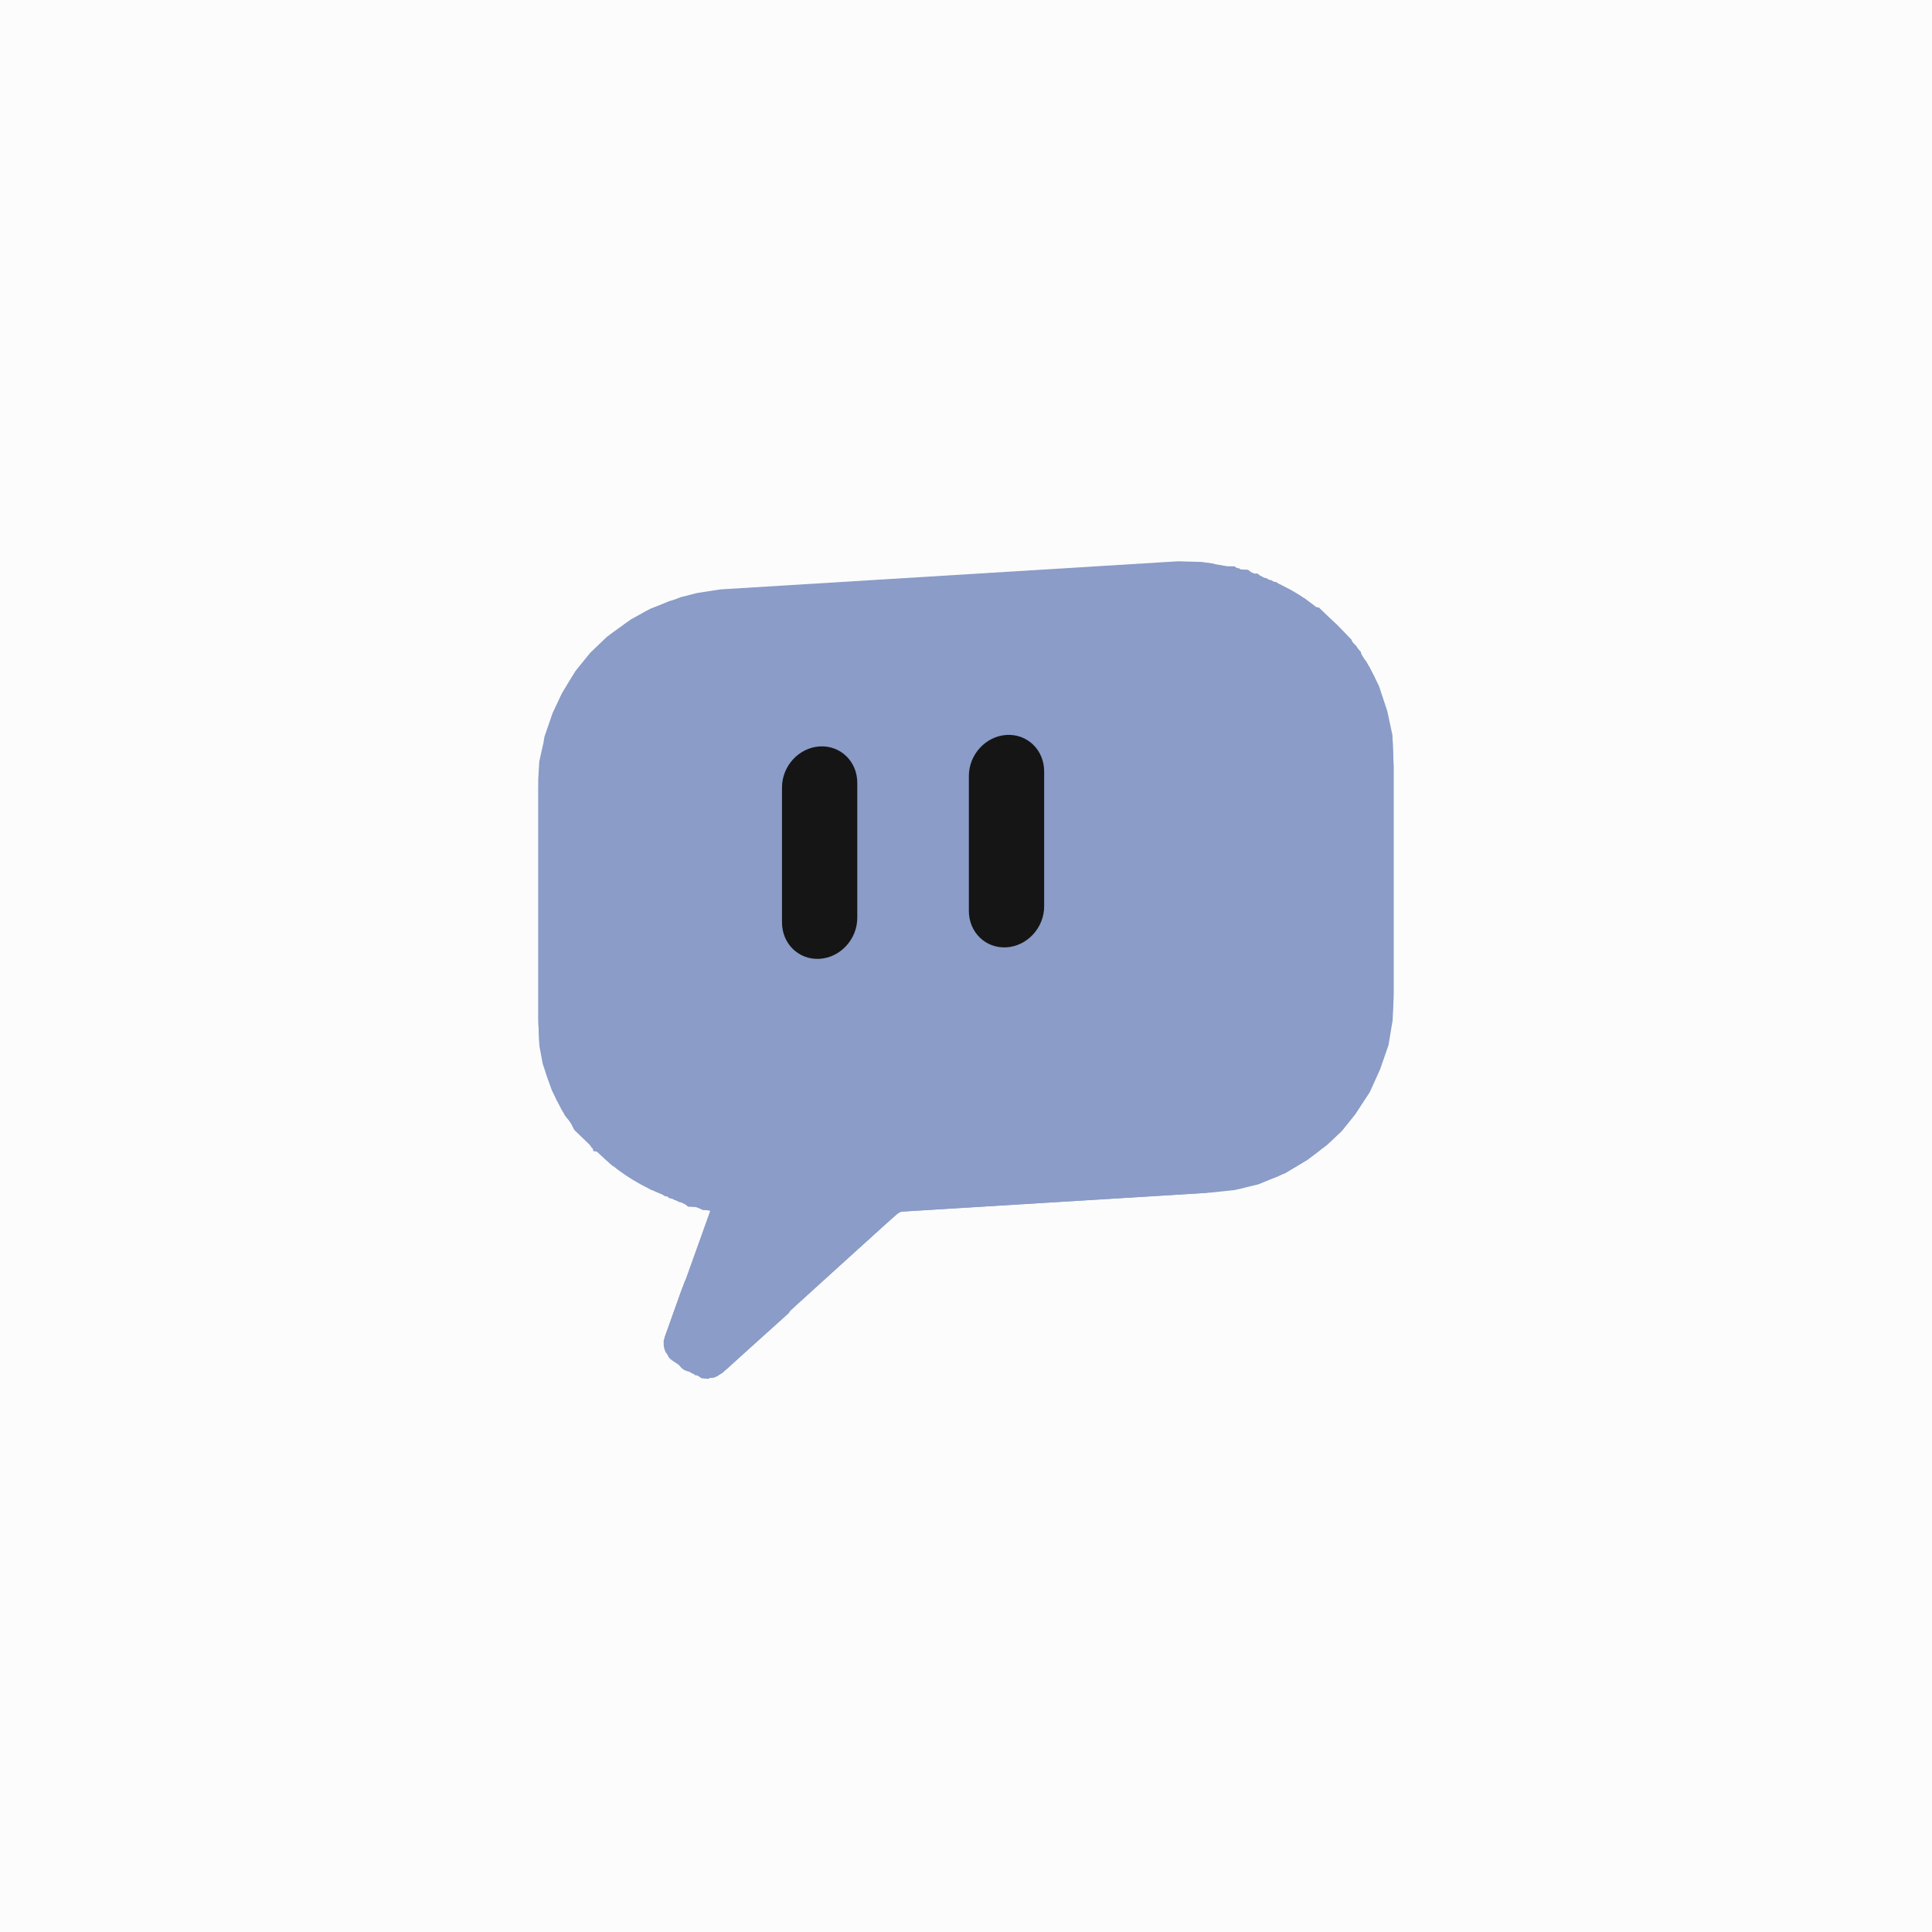
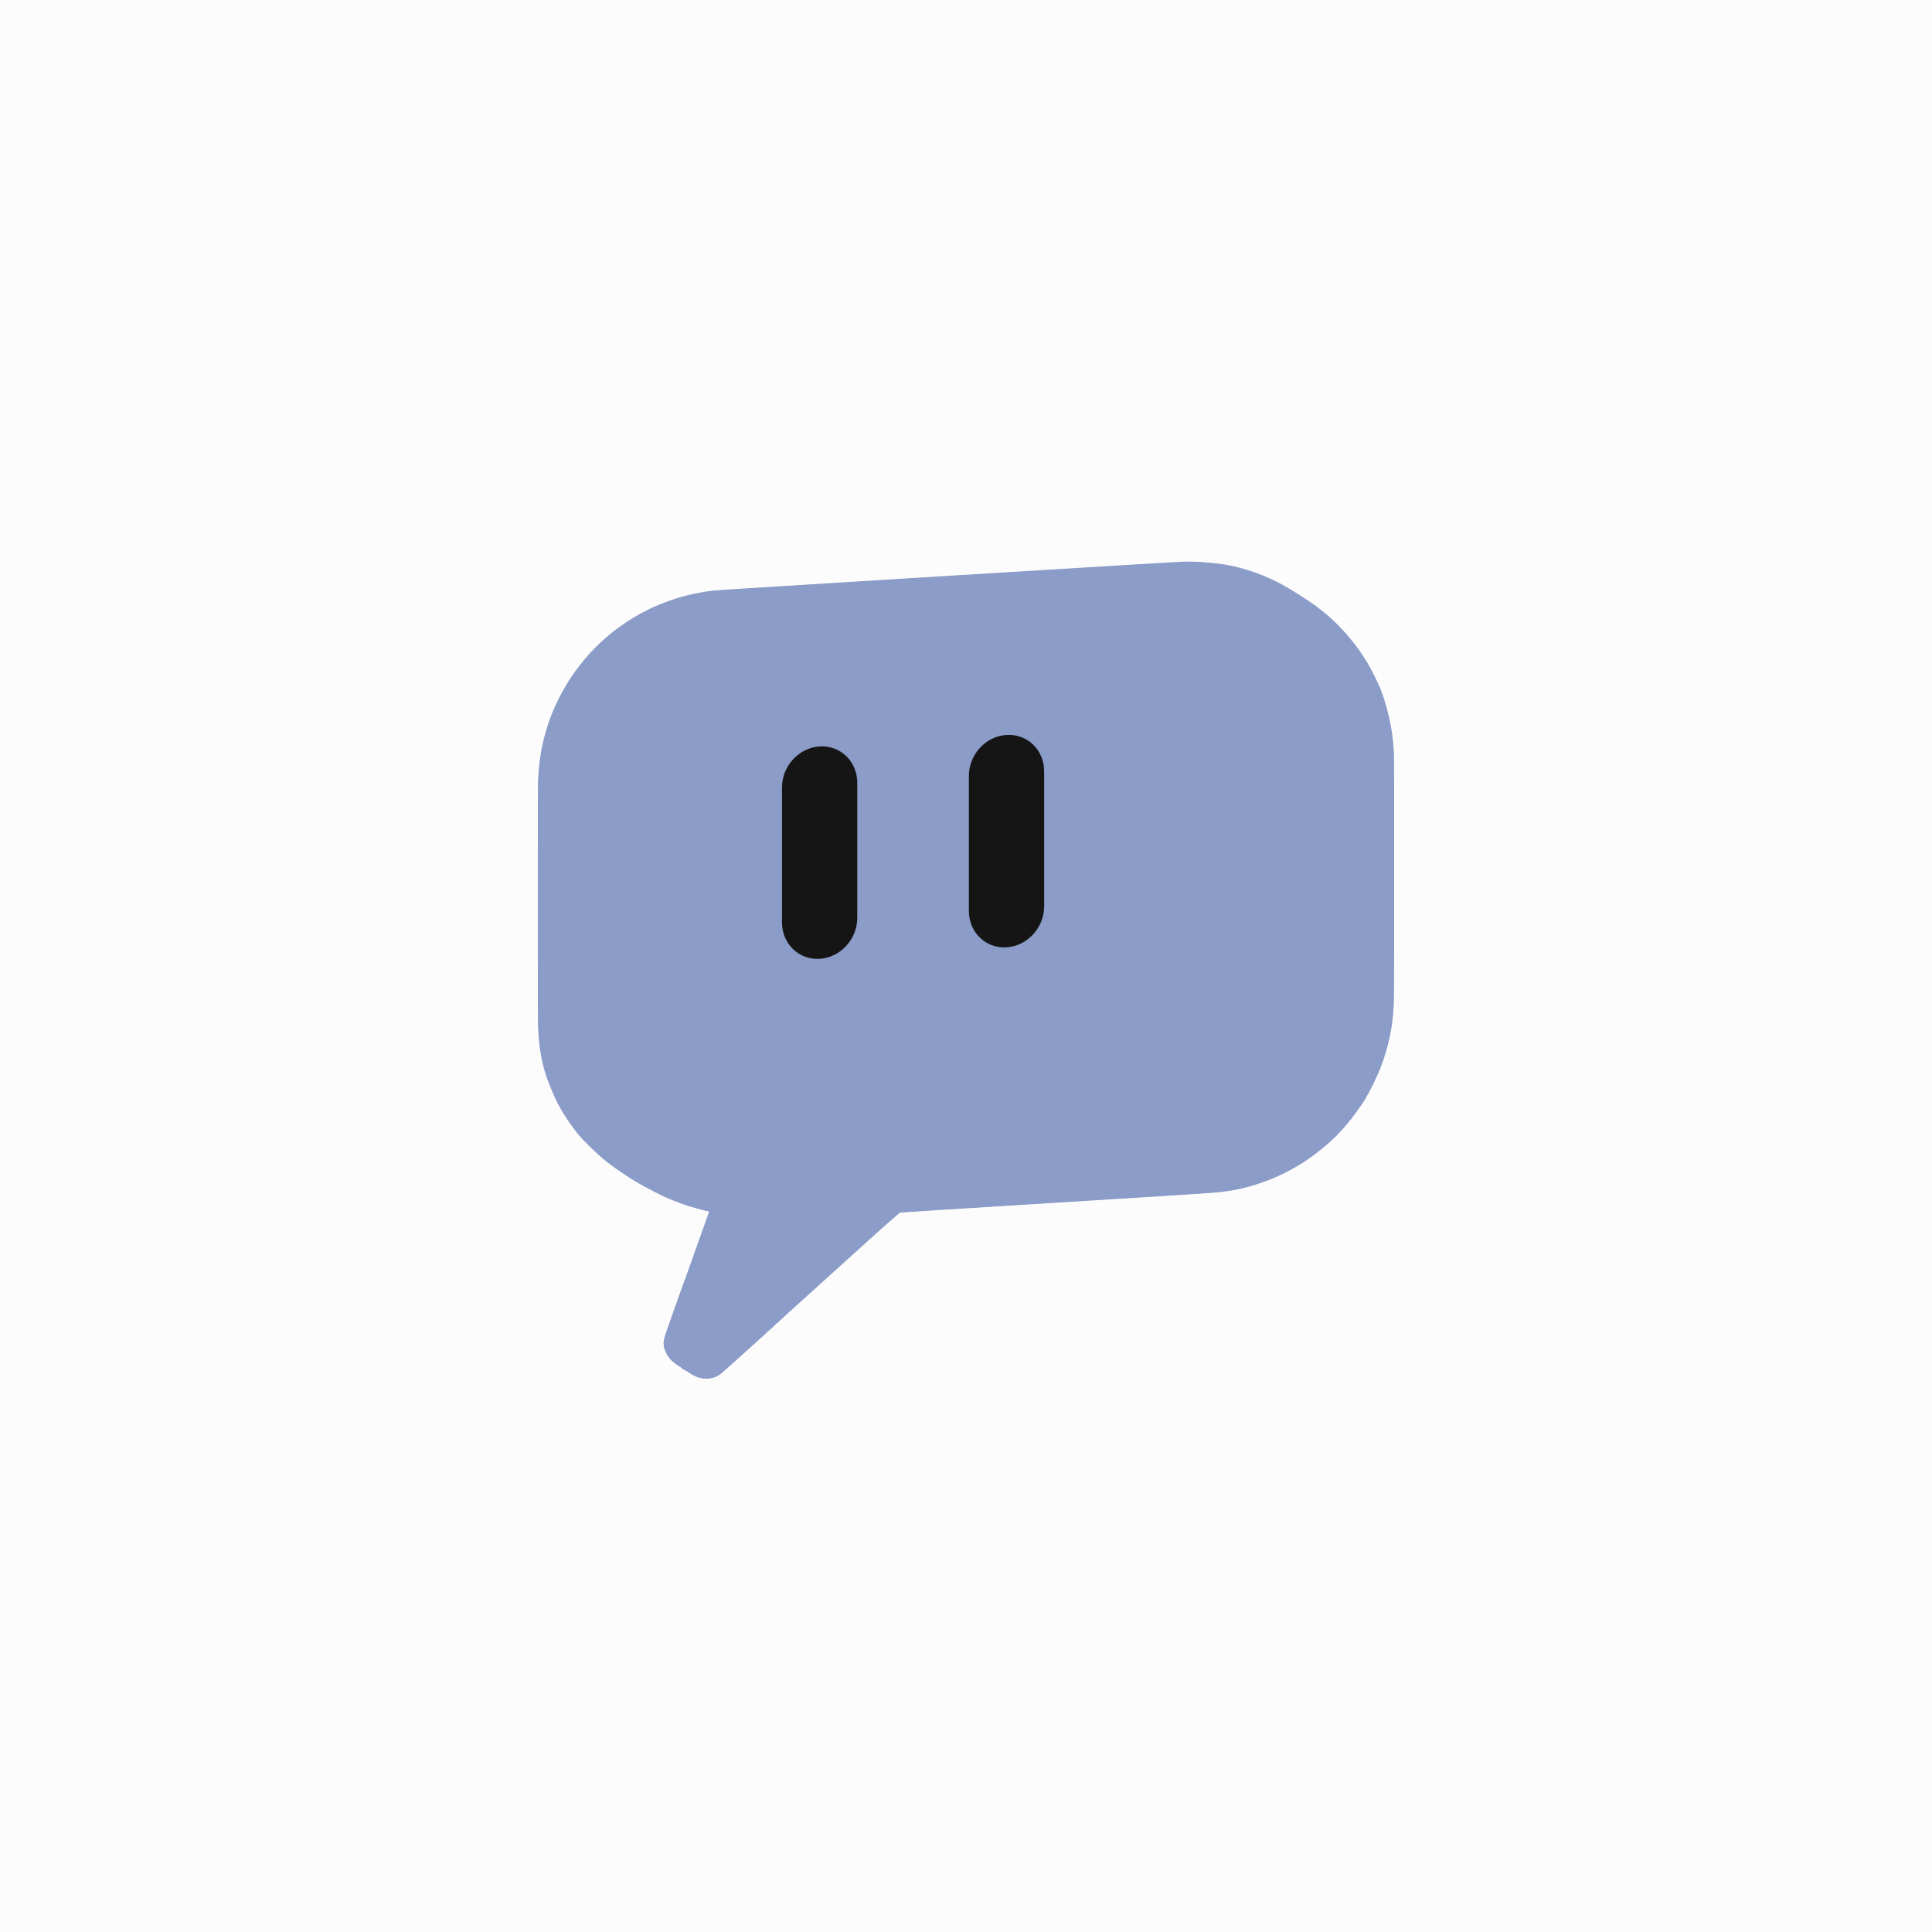
<svg xmlns="http://www.w3.org/2000/svg" viewBox="0 0 512 512" width="512" height="512" role="img" aria-label="Avatar">
  <rect width="512" height="512" fill="#fcfcfc" />
  <g transform="translate(112 112)">
    <svg width="288" height="288" viewBox="0 0 288 288" overflow="hidden" role="img" aria-label="Avatar">
      <svg viewBox="0 0 100 100" width="288" height="288" role="img" aria-label="Avatar" overflow="visible">
        <defs>
-           <path id="oba-b6l12t-6" d="M24.8 18.4L24.3 18.5 22.5 19.1 21.1 19.8 19.4 20.9 18.1 22 16.9 23.4 15.8 25.1 15.1 26.5 14.5 28.3 14.1 30.1 14 32.4 14 53.5 14.1 55.3 14.1 55.8 14.5 57.6 15 58.9 15.6 60.3 16.7 61.7 17.6 62.7 18.8 63.9 20.7 65.2 22.1 65.9 23.4 66.5 25.7 67.2 27.9 67.6 28.8 68 29.7 68.6 30.3 69.3 30.5 69.7 30.9 70.6 30.9 71.1 30.9 72 30.7 72.9 29.2 76.9 29.2 77.4 29.3 77.4 39.6 68.9 40.1 68.6 41 68.2 41.9 68 71.6 68 73.8 67.9 76.1 67.4 77.4 67 79.2 66.1 80.6 65.2 81.5 64.3 82 63.9 83.2 62.5 84.1 61.2 85 59.4 85.6 57.6 85.9 55.8 86 53.5 86 31.9 85.9 30.1 85.5 28.3 84.9 26.5 84.6 25.8 84 24.7 83.1 23.4 81.9 22 80.6 20.8 78.9 19.8 77.4 19 76.1 18.6 73.8 18.1 72 18 28.4 18 26.1 18.1Z" fill-rule="evenodd" />
-           <path id="oba-b6l12t-7" d="M26.6 17L25.7 17.2 24 17.5 22.1 18.2 20.3 19.1 18.9 20 17.6 21.2 16 22.9 14.9 24.7 14 26.5 13.5 27.9 13.2 29.7 13 31.9 12.9 53.5 13.1 55.8 13.4 57.6 14 59.1 14.9 60.9 15.8 62.2 16.8 63.4 18.5 64.9 19.8 65.8 21.2 66.6 23.4 67.6 25.2 68.1 27.5 68.6 28.2 68.8 28.9 69.3 29.3 69.7 29.6 70.2 29.9 71.1 29.9 72 29.8 72.4 26.9 80.1 26.9 80.5 27 80.5 40.1 69.8 40.5 69.5 41.4 69.1 42.3 69 71.6 69 74.3 68.9 76.1 68.5 77.8 67.9 79.7 67 81.5 65.7 82.6 64.8 83.8 63.4 85 61.6 85.9 59.8 86.5 58 86.9 56.2 87 53.5 87 31.9 86.9 29.6 86.5 27.9 85.8 26.1 84.9 24.3 84 22.9 82.8 21.5 81.4 20.2 79.7 19 77.9 18.1 77.4 18 76.1 17.5 74.3 17.1 72 17 28.4 16.9Z" fill-rule="evenodd" />
-           <path id="oba-b6l12t-8" d="M27 16.1L25.7 16.3 23.9 16.6 21.6 17.4 19.8 18.3 18.5 19.2 16.7 20.8 15.6 22 14.9 23 14.3 23.8 13.4 25.6 12.6 27.9 12.3 29.7 12.1 31.9 12.1 54 12.3 56.2 12.6 57.8 13.1 59.4 14 61.2 14.9 62.5 16.2 64.1 18 65.6 19.4 66.6 20.9 67.5 23 68.3 25.2 69 27.5 69.5 27.9 69.6 28.6 70.2 28.9 70.6 29 71.1 29.1 71.5 29 72 28.9 72.4 25 82.8 25.2 83.1 40.5 70.6 41 70.2 41.4 70 42.3 69.9 71.6 69.9 74.3 69.8 76.1 69.4 77.9 68.8 80.1 67.7 81.9 66.5 83.3 65.3 84.5 63.9 85.8 62.1 86.7 60.3 87.3 58.4 87.8 56.2 87.9 54 87.9 31.9 87.7 29.7 87.4 27.9 86.8 26.1 86.4 25.2 85.7 23.8 84.6 22.2 83.3 20.7 81.9 19.5 80.1 18.3 78.3 17.4 77.4 17.1 76.1 16.6 74.3 16.2 72 16.1 28.4 16.1Z" fill-rule="evenodd" />
-           <path id="oba-b6l12t-9" d="M26.1 79.2L24.8 82.6 24.4 83.7 24.2 84.1 24.3 84.2 29.9 79.6 30.2 79.2Z" fill-rule="evenodd" />
-           <path id="oba-b6l12t-10" d="M26.1 79.2L25.7 79.5 23.9 84.3 23.8 84.6 23.9 84.8 24.3 84.6 30.3 79.6 30.6 79.2Z" fill-rule="evenodd" />
-           <path id="oba-b6l12t-11" d="M24.8 15.7L23.4 16 21.6 16.6 19.4 17.8 17.7 18.9 16.2 20.2 14.9 21.7 13.5 23.8 12.6 25.6 12.2 26.9 11.9 27.9 11.5 29.7 11.3 32.4 11.3 54 11.5 55.8 11.7 57.2 11.9 58 12.5 59.8 13.4 61.6 14.4 63.1 15.8 64.8 17.1 65.9 18 66.6 18.9 67.2 20.7 68.2 22.5 68.9 24.8 69.7 27.5 70.2 27.9 70.5 28.3 71.1 28.3 71.5 28.3 72 23.9 83.7 23.5 84.6 23.6 85 23.9 85.1 24.3 84.8 41.4 70.8 41.9 70.7 42.3 70.7 71.6 70.7 74.3 70.5 76.5 70 77.5 69.7 78.7 69.3 80.5 68.4 82.4 67 83.7 65.9 85.1 64.3 86.4 62.5 87.3 60.6 88.1 58.5 88.5 56.2 88.7 54 88.7 31.8 88.5 29.7 88.2 28.2 88 27.4 87.3 25.4 86.4 23.6 85.1 21.6 83.8 20.2 82.3 18.9 80.2 17.5 78.4 16.6 77.1 16.2 76.5 16 74.3 15.5 72 15.3 28.4 15.3 25.7 15.5Z" fill-rule="evenodd" />
-           <path id="oba-b6l12t-12" d="M25.7 79.2L25.2 79.5 23.5 84.1 23.3 84.6 23.3 85 23.4 85.2 23.9 85.4 24.3 85.1 31 79.6 31.1 79.2Z" fill-rule="evenodd" />
-           <path id="oba-b6l12t-13" d="M25.2 79.2L24.8 80.1 23.1 84.6 23.1 85 23.4 85.5 23.9 85.6 24.3 85.3 24.8 85 30.8 80.1 31.1 79.6 31.1 79.2Z" fill-rule="evenodd" />
-           <path id="oba-b6l12t-14" d="M27.5 14.8L25.7 14.9 24 15.3 23.4 15.4 21.2 16.2 19.4 17.1 18 18 17.4 18.4 15.8 19.8 14.4 21.4 14 22 13.1 23.4 12.2 25.2 11.4 27.4 11.3 28 10.9 29.7 10.8 31.4 10.8 54 10.9 56.2 11.3 57.9 12.1 60.3 13 62.1 14 63.5 15.5 65.2 16.7 66.2 17.6 67 18.5 67.6 19.8 68.4 20.7 68.8 22.5 69.6 24.3 70.2 27 70.7 27.5 70.9 27.6 71.1 27.8 71.5 27.7 72 23 84.5 22.9 85 23.1 85.5 23.4 85.7 23.9 85.7 24.4 85.5 40.5 72.2 41.4 71.5 41.9 71.2 72 71.2 74.5 71.1 76.5 70.6 78 70.2 79.1 69.7 80.9 68.8 82.8 67.5 84.2 66.3 85.5 64.8 86.9 62.8 87.9 60.7 88.7 58.5 89.1 56.2 89.2 54 89.2 32.4 89.1 29.9 88.6 27.4 87.8 25.2 86.9 23.4 85.5 21.3 84.2 19.8 82.8 18.6 80.6 17.1 78.8 16.1 76.5 15.4 76 15.3 74.3 14.9 72.6 14.8Z" fill-rule="evenodd" />
-           <path id="oba-b6l12t-15" d="M25.2 79.2L24.8 79.2 23 84 22.8 84.6 22.8 85 22.9 85.5 23.4 85.9 23.9 85.9 24.3 85.7 24.7 85.5 30.7 80.5 31.1 80.1 31.1 79.2Z" fill-rule="evenodd" />
-           <path id="oba-b6l12t-16" d="M24.8 79.2L24.3 80 22.6 84.6 22.6 85 22.7 85.5 23 85.7 23.4 86 23.9 86 24.3 85.9 24.9 85.5 30.9 80.5 31.1 80.1 31.1 79.2Z" fill-rule="evenodd" />
-           <path id="oba-b6l12t-17" d="M27.9 14.3L25.7 14.5 24.1 14.8 22.5 15.3 21.2 15.7 19.3 16.6 18.6 17.1 17.3 18 15.7 19.3 14 21.3 12.6 23.3 11.7 25.2 11.3 26.5 10.8 28.1 10.5 29.7 10.4 31.8 10.4 54.1 10.5 56.2 10.8 57.8 11.3 59.3 11.7 60.4 12.6 62.2 13.5 63.5 14 64.1 15.3 65.6 16.4 66.6 17.5 67.5 18.2 67.9 19.8 68.8 21.7 69.7 22.9 70.2 24.4 70.6 24.8 70.6 26.5 71.1 27 71.1 27.4 71.5 27 72.5 22.5 84.5 22.5 85.1 22.6 85.5 22.9 85.9 23.4 86.1 23.9 86.1 24.3 86 24.8 85.7 41.9 71.7 42.3 71.6 72 71.6 74.3 71.5 76.6 71.1 79.2 70.2 80.9 69.3 82.3 68.4 82.9 67.9 84.6 66.4 86 64.8 86.4 64.2 87.3 62.9 88.2 61 89.1 58.5 89.1 58 89.5 56.2 89.6 54 89.6 32.4 89.5 29.7 89 27.4 88.2 25 87.3 23.2 86 21.1 84.3 19.3 82.8 18 81.4 17.1 80.7 16.6 78.8 15.7 76.5 15 74.3 14.5 72 14.3Z" fill-rule="evenodd" />
-           <path id="oba-b6l12t-18" d="M24.8 79.2L24.3 79.4 24.3 79.6 23.9 80.6 23.8 81 23.4 81.8 23.3 82.3 22.5 84.2 22.4 85 22.5 85.5 22.8 85.9 23.4 86.2 23.9 86.2 24.8 85.9 27.9 83.2 29.7 81.9 30.6 81 30.7 81 31.1 80.5 31.1 79.2Z" fill-rule="evenodd" />
-           <path id="oba-b6l12t-19" d="M24.3 79.2L24.2 79.6 23.9 80.3 23.8 81 23.4 81.5 23.2 82.3 22.9 82.8 22.9 83.2 22.5 84.1 22.4 85 22.5 85.6 22.7 85.9 23 86 23.4 86.3 23.9 86.4 24.8 85.9 25.2 85.5 26.5 84.6 27.9 83.3 28.1 83.2 29.3 82.3 30.6 81 30.8 81 31.1 80.5 31.1 79.2Z" fill-rule="evenodd" />
-           <path id="oba-b6l12t-20" d="M25.2 14.3L24.3 14.7 23 14.8 22.5 15.1 21.7 15.3 21.2 15.6 20.7 15.7 20.3 16 19.8 16.1 19.4 16.5 18.9 16.6 18.5 17 17.6 17.5 16.2 18.7 15.9 18.9 15.3 19.3 14.9 19.9 14.7 20.2 13.5 21.6 13 22.5 12.6 22.9 12.5 23.4 12.1 23.8 12 24.3 11.7 24.7 11.6 25.2 11.3 25.7 11.1 26.5 10.8 27 10.7 28.3 10.4 29.1 10.3 29.7 10.2 32.4 10.2 54 10.3 56.2 10.4 56.8 10.7 57.6 10.7 58.5 10.8 58.7 11.1 59.4 11.3 60 11.7 61 12.1 61.6 12.2 61.9 12.5 62.5 12.9 63 13.1 63.3 13.4 63.9 14.7 65.2 14.9 65.4 15.1 65.7 15.3 65.8 17.1 67.5 17.6 67.6 18.5 68.4 18.9 68.5 19.4 68.8 19.8 68.9 20.3 69.3 20.7 69.4 21.2 69.7 21.6 69.8 22.1 70.2 23 70.3 23.5 70.6 24.8 70.7 25.2 71.1 27 71.2 27.3 71.5 26.9 72 26.9 72.4 26.6 73 26.4 73.8 26.1 74.2 26 74.7 25.6 75.6 25.5 76 25.2 76.6 25.1 77.4 24.7 77.8 24.6 78.3 24.2 79.2 24.2 79.6 23.9 80.1 23.7 81 23.4 81.4 23.3 81.9 22.9 82.8 22.8 83.2 22.5 83.7 22.4 84.1 22.4 85 22.4 85.5 22.5 85.8 22.6 85.9 23 86 23.4 86.4 23.9 86.4 24.1 86.4 24.8 86 25.2 85.6 25.5 85.5 26.1 85 27.9 83.3 28.2 83.2 28.8 82.8 30.6 81.1 31 81 31.5 80.5 32.9 79.3 33.1 79.2 33.7 78.7 35.6 77 35.9 76.9 36.5 76.5 38.3 74.8 38.6 74.7 39.2 74.2 40.5 73 40.8 72.9 41.9 72 42.3 71.9 72 71.9 72.5 71.8 72.9 71.6 74.7 71.6 75.6 71.5 76.5 71.2 77.4 71.1 77.9 70.7 78.8 70.6 79.2 70.3 79.7 70.2 80.1 69.8 80.6 69.7 81 69.4 81.4 69.3 82.4 68.5 82.7 68.4 83.3 67.9 84.7 66.6 86 65.2 86.4 64.6 86.5 64.3 87.3 63.3 87.4 63 87.8 62.5 87.9 62.1 88.2 61.6 88.3 61.2 88.7 60.6 88.8 59.8 89.1 59.3 89.2 58.9 89.2 58 89.5 57.6 89.6 57.1 89.7 54.4 89.8 54 89.8 32.4 89.7 31.9 89.7 29.7 89.6 28.8 89.5 28.3 89.2 27.9 89.1 26.8 88.8 26.1 88.7 25.6 88.2 24.4 87.4 22.9 87 22.5 86.9 22 86.1 21.1 86 20.8 84.6 19.3 83.6 18.4 83.1 18 82.8 17.8 81.8 17.1 81.5 16.9 81 16.5 80.6 16.5 80.1 16.1 79.7 16 79.2 15.6 78.8 15.6 78.3 15.2 77.4 15.1 77 14.8 75.6 14.7 74.9 14.4 74.3 14.3 72 14.2 28.4 14.2Z" fill-rule="evenodd" />
-           <path id="oba-b6l12t-21" d="M24.3 79.2L24.2 79.6 23.8 80.1 23.7 81 23.3 81.4 23.3 81.9 23 82.5 22.9 82.8 22.8 83.2 22.5 83.7 22.4 84.1 22.4 85 22.5 85.9 23 86 23.4 86.4 24.3 86.4 25.2 85.6 25.5 85.5 26.1 85 27.9 83.3 28.3 83.2 30.6 81.1 31.1 81 31.1 79.2Z" fill-rule="evenodd" />
-           <path id="oba-b6l12t-22" d="M24.3 79.2L24.2 79.6 23.8 80.1 23.7 81 23.3 81.4 23.3 81.9 22.9 82.3 22.8 83.2 22.5 83.7 22.4 84.1 22.3 85 22.5 85.9 23 86.1 23.4 86.4 24.3 86.4 25.2 85.6 25.7 85.5 27.9 83.3 28.4 83.2 30.6 81.1 31.1 81 31.1 79.2Z" fill-rule="evenodd" />
-           <path id="oba-b6l12t-23" d="M24.8 14.3L24.3 14.6 23 14.7 22.5 15.1 21.6 15.2 21.2 15.5 20.7 15.6 20.3 16 19.8 16.1 19.4 16.4 18.9 16.5 18.5 16.9 18 17 16.2 18.7 15.8 18.8 15.2 19.3 14.8 19.8 14.7 20.2 13 22 12.9 22.5 12.5 22.9 12.4 23.4 12.1 23.8 12 24.3 11.6 24.7 11.5 25.2 11.2 25.6 11.1 26.5 10.7 27 10.6 28.3 10.3 28.8 10.2 29.7 10.2 32.4 10.2 54 10.2 56.2 10.3 57.1 10.6 57.6 10.8 58.9 11.1 59.4 11.2 60.3 11.6 60.7 11.7 61.2 12 61.6 12.1 62.1 12.9 63 13 63.4 14.7 65.2 14.8 65.7 15.3 65.8 17.1 67.5 17.6 67.6 18.5 68.4 18.9 68.5 19.4 68.9 19.8 69 20.3 69.4 20.7 69.4 21.2 69.8 21.6 69.9 22.1 70.2 23 70.3 23.4 70.6 24.8 70.8 25.2 71.1 27 71.2 27.3 71.5 26.9 72 26.8 72.4 26.5 72.9 26.4 73.8 26 74.2 26 74.7 25.6 75.1 25.5 76 25.2 76.5 25 77.4 24.7 77.8 24.6 78.3 24.3 78.7 24.1 79.6 23.8 80.1 23.7 81 23.3 81.4 23.3 81.9 22.9 82.3 22.8 83.2 22.5 83.7 22.3 85 22.4 85.5 22.5 85.9 23 86.1 23.4 86.4 24.3 86.4 25.2 85.6 25.7 85.5 27.9 83.4 28.4 83.2 30.6 81.1 31.1 81 32.9 79.3 33.3 79.2 35.6 77.1 36 76.9 38.3 74.8 38.7 74.7 40.5 73 41 72.9 41.9 72 42.3 72 72 72 72.5 72 72.9 71.7 74.7 71.7 76.1 71.5 76.5 71.2 77.4 71.1 77.9 70.8 78.8 70.7 79.2 70.3 79.7 70.2 80.1 69.9 80.6 69.8 81 69.4 81.5 69.3 82.4 68.5 82.8 68.4 83.3 68 84.7 66.6 86.4 64.8 86.6 64.3 87.3 63.4 87.5 63 87.8 62.5 87.9 62.1 88.3 61.6 88.4 61.2 88.7 60.7 88.8 59.8 89.1 59.4 89.3 58 89.6 57.6 89.7 56.2 89.7 54.4 90 54 90 32.4 89.7 31.9 89.7 29.7 89.6 28.3 89.3 27.9 89.1 26.5 88.8 26.1 88.7 25.2 88.3 24.7 88.2 24.3 87.9 23.8 87.8 23.4 87 22.5 86.9 22 86.1 21.1 86 20.7 84.6 19.2 83.3 17.9 82.8 17.8 81.9 17 81.5 16.9 81 16.5 80.6 16.4 80.1 16 79.7 16 79.2 15.6 78.8 15.5 78.3 15.2 77.4 15.1 77 14.7 75.6 14.6 75.2 14.3 74.3 14.2 72 14.2 28.4 14.2 25.7 14.2Z" fill-rule="evenodd" />
-           <path id="oba-b6l12t-24" d="M24.3 79.2L24.1 79.6 23.8 80.1 23.6 81 23.3 81.4 23.2 81.9 22.9 82.3 22.8 83.2 22.4 83.7 22.3 84.1 22.3 85 22.3 85.5 22.5 85.9 23 86.1 23.4 86.5 23.9 86.5 24.3 86.4 25.2 85.6 25.7 85.5 27.9 83.4 28.4 83.2 30.6 81.2 31.1 81 31.1 79.2Z" fill-rule="evenodd" />
-           <path id="oba-b6l12t-25" d="M24.3 79.2L23.8 80.1 23.6 81 23.3 81.4 23.2 81.9 22.8 82.8 22.7 83.2 22.4 83.7 22.3 84.1 22.3 84.6 22.3 85.5 22.5 85.9 23 86.2 23.4 86.5 23.9 86.5 24.3 86.4 24.8 86.1 25.2 85.7 25.7 85.5 27.9 83.4 28.4 83.2 30.6 81.2 31.1 81 31.1 79.2Z" fill-rule="evenodd" />
-           <path id="oba-b6l12t-26" d="M24.3 79.2L24 79.6 23.8 80.1 23.5 81 23.3 81.4 22.3 84.1 22.2 84.6 22.2 85.5 22.5 85.9 23.4 86.5 23.9 86.5 24.3 86.4 24.8 86.2 25.2 85.8 25.7 85.5 27 84.4 27.9 83.5 28.4 83.2 29.3 82.5 30.6 81.3 31.1 81 31.1 79.2Z" fill-rule="evenodd" />
-           <path id="oba-b6l12t-27" d="M28 14L72 14C82 14 90 22 90 32L90 54C90 64 82 72 72 72L42 72L25 86C23.5 87.3 21.5 86 22.3 84L27 71.5C17 70 10 63 10 54L10 32C10 22 18 14 28 14Z" />
+           <path id="oba-b6l12t-6" d="M23.86 18.61q-.9.27-1.35.46t-.93.44-1.18.7-1.5 1.12-1.3 1.23-1.06 1.35-.92 1.47-.55 1.13-.41 1.12-.36 1.35-.2 1.13-.1 1.35-.04 11.47.03 11.47.1 1.35.22 1.13.3 1.13.46 1.12.58 1.12.77 1.13 1.04 1.25.91.9.9.72 1.21.8 1.13.64 1.12.52 1.35.52 1.35.4 1.57.35 1.35.34.9.48.72.64.45.63.3.67.16.59.04.68-.1.89-.86 2.47-.76 2.26l0 .23.06.02 5.17-4.26q5.17-4.26 5.39-4.41t.68-.34.68-.23.67-.07 15.3-.03 15.53-.03 1.13-.09 1.12-.2 1.35-.35 1.13-.4 1.12-.54 1.12-.64.94-.66.97-.82 1.09-1.16 1.06-1.39.67-1.1.51-1.09.45-1.18.31-1.12.24-1.29.12-1.58.03-11.47-.02-11.25-.1-1.35-.22-1.35-.36-1.35-.64-1.57-.85-1.58-.77-1.13-.76-.9-1.22-1.12-1.35-1.04-1-.61-1.35-.61-1.35-.51-1.12-.28-1.12-.2-1.13-.09-22.5-.03-22.72.04-1.8.19-1.8.42Z" fill-rule="evenodd" />
+           <path id="oba-b6l12t-7" d="M25.88 17.11q-.68.09-1.13.19t-1.32.38-1.35.48-.96.45-1.19.7-1.54 1.14-1.44 1.35-.96 1.11-.63.9-.64 1.12-.56 1.15-.42 1.13-.38 1.32-.25 1.35-.12 1.35-.04 11.7.02 11.7.13 1.35.21 1.13.33 1.12.49 1.26.57 1.13.9 1.34 1.11 1.35 1.03 1 1.07.85 1.22.81 1.12.64 1.13.52 1.35.52 1.57.46 1.58.35 1.03.23.72.34.58.45.36.45.3.68.15.9-.06.67-1.49 4.05-1.43 4.05l0 .22.06.04 6.52-5.37q6.52-5.37 6.75-5.54t.46-.28.45-.17.67-.09 15.3-.03 15.53-.03 1.35-.12 1.35-.25 1.35-.38 1.12-.41 1.13-.53 1.13-.63 1.12-.82 1.12-.95.9-.93.82-1.01.66-.95.53-.9.53-1.12.51-1.35.32-1.13.24-1.35.17-1.8.03-11.47-.03-11.25-.13-1.58-.26-1.57-.39-1.35-.49-1.28-.55-1.12-.58-.97-.63-.9-.77-.94-1.1-1.1-1.12-.95-.9-.63-1.04-.59-1.13-.53-1.44-.51-1.35-.38-1.12-.19-1.57-.12-22.5-.03-22.5.04-1.58.13Z" fill-rule="evenodd" />
+           <path id="oba-b6l12t-8" d="M25.88 16.23q-.68.09-1.35.24t-1.35.36-1.35.49-1.35.64-1.13.65-1.01.72-1.13.94-1.01 1.01-.89 1.1-.85 1.24-.63 1.09-.42.9-.49 1.35-.45 1.57-.24 1.35-.12 1.35-.04 11.7.03 11.7.13 1.35.24 1.35.39 1.35.56 1.35.57 1.12.56.9.76 1 .79.9 1.12 1.03 1.23 1 1.13.73 1.8.94 2.02.84 1.58.48 1.58.34 1.12.25.55.34.48.48.23.45.1.45 0 .45-.09.45-2.02 5.4l-1.95 5.18.22.38 7.65-6.29q7.65-6.29 7.88-6.46t.45-.27.67-.14 15.3-.05 15.75-.06 1.58-.15 1.35-.27 1.35-.4 1.13-.42.98-.46 1.24-.72 1.27-.88 1.01-.84.91-.92 1.12-1.42 1.15-1.8.68-1.34.41-1.12.38-1.35.26-1.35.16-1.57.05-11.93-.04-11.7-.16-1.57-.24-1.35-.32-1.13-.49-1.35-.64-1.35-.81-1.35-1.02-1.35-1.21-1.3-1.31-1.12-1.13-.8-1.13-.65-1.12-.54-1.35-.49-1.58-.44-1.35-.22-1.57-.12-22.5-.04-22.5.04-1.58.13Z" fill-rule="evenodd" />
+           <path id="oba-b6l12t-9" d="M25.99 79.38q-.11.22-.79 2.02t-.74 2.03-.17.45l-.11.22.12.14 2.82-2.32q2.82-2.32 2.93-2.54l.11-.22-4.06 0Z" fill-rule="evenodd" />
+           <path id="oba-b6l12t-10" d="M25.88 79.34q-.22.18-1.17 2.7l-.95 2.52.1.2.22-.1q.22-.1 3.23-2.58t3.15-2.7l.14-.22-4.5 0Z" fill-rule="evenodd" />
+           <path id="oba-b6l12t-11" d="M24.08 15.82q-.68.16-1.35.38t-1.35.51-1.15.54-1.12.66-1.29.9-1.13.94-.94.94-.9 1.07-.78 1.09-.7 1.18-.66 1.35-.51 1.35-.38 1.35-.29 1.58-.16 1.57-.03 11.7.03 11.7.16 1.57.3 1.58.42 1.35.45 1.12.58 1.13.69 1.13.67.9 1.01 1.12 1.18 1.12 1.08.85 1.22.81 1.12.64 1.35.62 1.58.62 1.35.41 1.8.41 1.39.41.4.41.18.45 0 .45-2.32 6.3-2.36 6.3-.07.45l.01.22.3.14.22-.15q.22-.15 8.77-7.17t8.78-7.08.45-.07 15.07-.01 15.53-.03 1.35-.11 1.57-.27 1.58-.41 1.35-.51 1.33-.64 1.13-.65 1.14-.81 1.12-.92.98-.98.9-1.05.8-1.13.88-1.55.64-1.35.4-1.12.37-1.35.25-1.35.14-1.57.05-11.93-.06-11.93-.12-1.35-.2-1.12-.42-1.57-.57-1.58-.66-1.35-.66-1.12-.63-.9-.94-1.13-1.1-1.14-1.07-.9-1.12-.8-1.23-.72-1.35-.65-1.35-.51-1.35-.37-1.57-.27-1.8-.15-22.5-.03-22.5.03-1.8.16-1.58.29Z" fill-rule="evenodd" />
+           <path id="oba-b6l12t-12" d="M25.43 79.32q-.23.16-1.1 2.47t-.94 2.54-.1.45l-.03.22.14.22.46.14.22-.12q.22-.12 3.57-2.88l3.35-2.76.06-.44-5.4 0Z" fill-rule="evenodd" />
+           <path id="oba-b6l12t-13" d="M25.07 79.38q-.13.22-1.04 2.7t-.94 2.7l-.03.22.34.5.23.03q.23.03.45-.07t3.45-2.75 3.38-2.88.15-.45l0-.22-5.86 0Z" fill-rule="evenodd" />
+           <path id="oba-b6l12t-14" d="M27.01 14.8q-.45.02-1.13.11t-1.58.28-1.57.4-1.35.49-1.35.63-1.35.78-1.27.9-1.09.92-.98.98-.95 1.12-.9 1.27-.78 1.35-.63 1.35-.49 1.35-.37 1.35-.28 1.58-.15 1.8-.03 11.7.03 11.47.15 1.57.29 1.58.4 1.35.54 1.35.56 1.13.71 1.12.94 1.25.93 1.04 1.12 1.03 1.12.9 1.13.75 1.35.77 1.35.64 1.58.6 1.8.54 1.57.35.9.21.3.17.15.3.02.45-2.34 6.3-2.35 6.3-.09.45.07.45.25.35.39.14.53-.12 8.77-7.11 8.7-7.1 15.3-.14 15.75-.04 1.35-.11 1.57-.26 1.58-.39 1.35-.49 1.35-.62 1.35-.77 1.35-.95 1.13-.94.94-.95 1.01-1.2.81-1.12.76-1.35.74-1.58.48-1.35.36-1.35.24-1.35.14-1.57.05-11.93-.03-11.7-.15-1.57-.35-1.8-.37-1.35-.42-1.13-.63-1.35-.84-1.43-1.17-1.58-1.35-1.47-1.35-1.17-1.32-.92-1.12-.66-1.16-.56-1.58-.6-1.57-.45-1.57-.26-1.8-.14-22.95-.02-22.5.03Z" fill-rule="evenodd" />
+           <path id="oba-b6l12t-15" d="M24.98 79.17l-.22.01-1 2.69q-1 2.69-1.02 2.91t.06.45.34.43.49.22.45-.06.43-.22 3.22-2.62 3.17-2.7l.16-.22 0-.9-2.93 0q-2.93 0-3.15.01Z" fill-rule="evenodd" />
+           <path id="oba-b6l12t-16" d="M24.6 79.38q-.16.22-1.07 2.7t-.93 2.7.05.45.19.38.34.28.45.14.45-.06.45-.22 3.33-2.7l3.1-2.55.05-.22q.05-.22.05-.67l0-.45-6.3 0Z" fill-rule="evenodd" />
+           <path id="oba-b6l12t-17" d="M27.23 14.37q-.67.03-1.57.15t-1.58.27-1.58.44-1.57.59-1.35.66-1.35.81-1.13.8-.93.78-1.1 1.11-.98 1.13-.8 1.12-.81 1.35-.66 1.35-.59 1.57-.44 1.58-.27 1.58-.15 1.8-.03 11.7.05 11.7.15 1.57.26 1.35.39 1.35.6 1.48.67 1.35.67 1.07.85 1.13.92 1.05 1.22 1.12 1.33 1.07 1 .67 1.35.75 1.58.76 1.58.58 1.57.48 1.57.35l.9.17.34.34-2.36 6.3q-2.36 6.3-2.42 6.53t-.08.45.04.45.23.45.41.34.47.13.45-.05.45-.2 8.78-7.16 8.77-7.05 15.07-.03 15.75-.05 1.58-.14 1.41-.25 1.57-.43 1.52-.56 1.33-.63 1.34-.8 1.15-.81 1.06-.89 1.02-.99 1.11-1.35.98-1.35.64-1.13.64-1.35.51-1.35.43-1.58.3-1.57.13-1.57.04-11.93-.03-11.7-.15-1.57-.34-1.8-.44-1.58-.41-1.13-.66-1.35-.92-1.57-1-1.35-1.28-1.41-1.4-1.27-1.35-.98-1.35-.8-1.35-.65-1.35-.51-1.35-.38-1.8-.32-1.8-.19-22.73-.03-22.72.03Z" fill-rule="evenodd" />
+           <path id="oba-b6l12t-18" d="M24.53 79.25l-.23.09-.96 2.61q-.96 2.61-.97 2.83t.06.47.3.52.45.37.45.11.45-.04.45-.19 3.23-2.6 3.15-2.69.15-.9l0-.67-3.15 0q-3.15 0-3.38.09Z" fill-rule="evenodd" />
+           <path id="oba-b6l12t-19" d="M23.45 81.41q-.85 2.25-1 2.7t-.16.67.04.45.11.34.29.35.45.33.45.1.45-.05.51-.23 3.3-2.64 3.09-2.7.08-.9l0-.67-6.76 0Z" fill-rule="evenodd" />
+           <path id="oba-b6l12t-20" d="M24.3 14.5q-.9.18-1.8.47t-1.57.57-1.35.64-1.35.8-1.3.93-1.12.94-.95.95-.95 1.13-.93 1.3-.8 1.35-.64 1.35-.57 1.57-.44 1.58-.27 1.58-.15 1.57-.02 11.92.05 11.93.14 1.35.26 1.35.47 1.58.51 1.35.57 1.12.84 1.35.83 1.13 1.02 1.12 1.18 1.12 1.06.84 1.44.95 1.57.89 1.35.62 1.58.58 1.57.47 1.57.35l.9.17.08.08-2.36 6.3q-2.36 6.3-2.42 6.53t-.08.45.03.45.18.45.33.39.42.25.45.09.45-.04.56-.26 8.78-7.15 8.66-6.99 15.07-.05 15.75-.05 1.58-.14 1.58-.3 1.57-.43 1.35-.5 1.35-.63 1.35-.78 1.35-.96 1.12-.94.97-.97 1.13-1.36.95-1.35.69-1.23.63-1.35.5-1.35.42-1.58.29-1.57.14-1.57.05-11.93-.06-11.93-.15-1.57-.24-1.35-.44-1.58-.57-1.57-.64-1.35-.89-1.47-1.2-1.6-1.35-1.46-1.35-1.18-1.35-.96-1.35-.78-1.3-.61-1.35-.5-1.4-.4-1.8-.32-1.8-.19-22.5-.03-22.72.03-1.58.12-1.58.27Z" fill-rule="evenodd" />
+           <path id="oba-b6l12t-21" d="M24.15 79.38q-.15.22-.91 2.25t-.91 2.48-.16.67.04.45.17.45.35.42.45.27.45.08.45-.04.45-.17 3.38-2.7l3.15-2.58 0-1.8-6.76 0Z" fill-rule="evenodd" />
+           <path id="oba-b6l12t-22" d="M24.13 79.38q-.17.22-.93 2.25t-.9 2.48-.15.67.03.45.16.45.37.43.47.29.45.09.45-.04.45-.17 3.15-2.51 3.15-2.6l.23-.21 0-1.8-6.76 0Z" fill-rule="evenodd" />
+           <path id="oba-b6l12t-23" d="M24.08 14.44q-.68.16-1.58.44t-1.57.56-1.35.64-1.35.8-1.35.97-1.13.94-.91.91-.99 1.18-.97 1.35-.8 1.35-.64 1.35-.56 1.57-.44 1.58-.27 1.58-.14 1.57-.02 11.92.05 11.93.13 1.35.25 1.35.48 1.58.55 1.41.56 1.12.79 1.29.83 1.13 1.01 1.12 1.16 1.12 1.13.9 1.51.99 1.57.88 1.35.62 1.35.51 1.57.47 1.8.41l.9.17-2.36 6.3q-2.36 6.3-2.43 6.53t-.08.45.04.45.19.48.37.44.45.26.45.08.51-.06.63-.3 8.72-7.12 8.59-6.95 15.07-.06 15.75-.05 1.58-.14 1.58-.29 1.57-.42 1.35-.5 1.35-.63 1.35-.78 1.35-.95 1.12-.94 1.03-1.03 1.1-1.29.94-1.35.77-1.35.54-1.13.55-1.57.51-1.8.24-1.35.13-1.57.04-11.93-.05-11.93-.19-1.8-.25-1.35-.31-1.12-.56-1.57-.72-1.58-.94-1.54-.97-1.35-.8-.94-.96-.96-1.22-1.03-1.35-.95-1.35-.78-1.35-.63-1.35-.5-1.35-.38-1.8-.31-1.8-.18-22.5-.03-22.72.03-1.8.14-1.58.27Z" fill-rule="evenodd" />
+           <path id="oba-b6l12t-24" d="M24.13 79.38q-.17.22-.93 2.25t-.91 2.48-.16.67.04.45.17.45.37.44.47.29.45.08.45-.04.45-.16 3.15-2.51 3.15-2.61l.23-.21 0-1.8-6.76 0Z" fill-rule="evenodd" />
+           <path id="oba-b6l12t-25" d="M28 14L72 14C82 14 90 22 90 32L90 54C90 64 82 72 72 72L42 72L25 86C23.5 87.3 21.5 86 22.3 84L27 71.5C17 70 10 63 10 54L10 32C10 22 18 14 28 14Z" />
        </defs>
        <g transform="matrix(1 0 0 1 0 0)" fill="#8a9cc7">
          <use href="#oba-b6l12t-6" transform="matrix(0.9553 -0.0587 0 0.9801 5.56 6.08)" />
          <use href="#oba-b6l12t-7" transform="matrix(0.9553 -0.0587 0 0.9801 5.25 5.87)" />
          <use href="#oba-b6l12t-8" transform="matrix(0.9553 -0.0587 0 0.9801 4.9 5.65)" />
          <use href="#oba-b6l12t-9" transform="matrix(0.9553 -0.0587 0 0.9801 4.78 5.57)" />
          <use href="#oba-b6l12t-10" transform="matrix(0.9553 -0.0587 0 0.9801 4.66 5.49)" />
          <use href="#oba-b6l12t-11" transform="matrix(0.9553 -0.0587 0 0.9801 4.53 5.41)" />
          <use href="#oba-b6l12t-12" transform="matrix(0.9553 -0.0587 0 0.9801 4.4 5.33)" />
          <use href="#oba-b6l12t-13" transform="matrix(0.9553 -0.0587 0 0.9801 4.27 5.25)" />
          <use href="#oba-b6l12t-14" transform="matrix(0.9553 -0.0587 0 0.9801 4.14 5.16)" />
          <use href="#oba-b6l12t-15" transform="matrix(0.9553 -0.0587 0 0.9801 4.01 5.08)" />
          <use href="#oba-b6l12t-16" transform="matrix(0.9553 -0.0587 0 0.9801 3.87 4.99)" />
          <use href="#oba-b6l12t-17" transform="matrix(0.9553 -0.0587 0 0.9801 3.74 4.9)" />
          <use href="#oba-b6l12t-18" transform="matrix(0.9553 -0.0587 0 0.9801 3.6 4.81)" />
          <use href="#oba-b6l12t-19" transform="matrix(0.9553 -0.0587 0 0.9801 3.46 4.72)" />
          <use href="#oba-b6l12t-20" transform="matrix(0.9553 -0.0587 0 0.9801 3.32 4.64)" />
          <use href="#oba-b6l12t-21" transform="matrix(0.9553 -0.0587 0 0.9801 3.18 4.55)" />
          <use href="#oba-b6l12t-22" transform="matrix(0.9553 -0.0587 0 0.9801 3.04 4.45)" />
          <use href="#oba-b6l12t-23" transform="matrix(0.9553 -0.0587 0 0.9801 2.9 4.36)" />
          <use href="#oba-b6l12t-24" transform="matrix(0.9553 -0.0587 0 0.9801 2.73 4.26)" />
-           <use href="#oba-b6l12t-25" transform="matrix(0.9553 -0.0587 0 0.9801 2.57 4.15)" />
-           <use href="#oba-b6l12t-26" transform="matrix(0.9553 -0.0587 0 0.9801 2.4 4.04)" />
-           <use href="#oba-b6l12t-27" transform="matrix(0.9553 -0.0587 0 0.9801 2.23 3.94)" />
-           <use href="#oba-b6l12t-26" transform="matrix(0.9553 -0.0587 0 0.9801 2.07 3.83)" />
-           <use href="#oba-b6l12t-25" transform="matrix(0.9553 -0.0587 0 0.9801 1.9 3.72)" />
+           <use href="#oba-b6l12t-24" transform="matrix(0.9553 -0.0587 0 0.9801 2.57 4.15)" />
+           <use href="#oba-b6l12t-24" transform="matrix(0.9553 -0.0587 0 0.9801 2.4 4.04)" />
+           <use href="#oba-b6l12t-25" transform="matrix(0.9553 -0.0587 0 0.9801 2.23 3.94)" />
+           <use href="#oba-b6l12t-24" transform="matrix(0.9553 -0.0587 0 0.9801 2.07 3.83)" />
+           <use href="#oba-b6l12t-24" transform="matrix(0.9553 -0.0587 0 0.9801 1.9 3.72)" />
          <use href="#oba-b6l12t-24" transform="matrix(0.9553 -0.0587 0 0.9801 1.73 3.62)" />
          <use href="#oba-b6l12t-23" transform="matrix(0.9553 -0.0587 0 0.9801 1.57 3.51)" />
          <use href="#oba-b6l12t-22" transform="matrix(0.9553 -0.0587 0 0.9801 1.43 3.42)" />
          <use href="#oba-b6l12t-21" transform="matrix(0.9553 -0.0587 0 0.9801 1.29 3.33)" />
          <use href="#oba-b6l12t-20" transform="matrix(0.9553 -0.0587 0 0.9801 1.15 3.24)" />
          <use href="#oba-b6l12t-19" transform="matrix(0.9553 -0.0587 0 0.9801 1.01 3.15)" />
          <use href="#oba-b6l12t-18" transform="matrix(0.9553 -0.0587 0 0.9801 0.87 3.06)" />
          <use href="#oba-b6l12t-17" transform="matrix(0.9553 -0.0587 0 0.9801 0.73 2.97)" />
          <use href="#oba-b6l12t-16" transform="matrix(0.9553 -0.0587 0 0.9801 0.59 2.88)" />
          <use href="#oba-b6l12t-15" transform="matrix(0.9553 -0.0587 0 0.9801 0.46 2.8)" />
          <use href="#oba-b6l12t-14" transform="matrix(0.9553 -0.0587 0 0.9801 0.32 2.71)" />
          <use href="#oba-b6l12t-13" transform="matrix(0.9553 -0.0587 0 0.9801 0.19 2.63)" />
          <use href="#oba-b6l12t-12" transform="matrix(0.9553 -0.0587 0 0.9801 0.06 2.54)" />
          <use href="#oba-b6l12t-11" transform="matrix(0.9553 -0.0587 0 0.9801 -0.07 2.46)" />
          <use href="#oba-b6l12t-10" transform="matrix(0.9553 -0.0587 0 0.9801 -0.19 2.38)" />
          <use href="#oba-b6l12t-9" transform="matrix(0.9553 -0.0587 0 0.9801 -0.31 2.3)" />
          <use href="#oba-b6l12t-8" transform="matrix(0.9553 -0.0587 0 0.9801 -0.44 2.22)" />
          <use href="#oba-b6l12t-7" transform="matrix(0.9553 -0.0587 0 0.9801 -0.78 2)" />
          <use href="#oba-b6l12t-6" transform="matrix(0.9553 -0.0587 0 0.9801 -1.1 1.8)" />
          <g transform="matrix(0.9553 -0.0587 0 0.9801 -2.64 0.81)">
            <rect x="37.38" y="32.03" width="7.25" height="19.94" rx="3.63" fill="#151515" />
          </g>
          <g transform="matrix(0.9553 -0.0587 0 0.9801 -2.64 0.81)">
            <rect x="55.38" y="32.03" width="7.25" height="19.94" rx="3.63" fill="#151515" />
          </g>
        </g>
      </svg>
    </svg>
  </g>
</svg>
